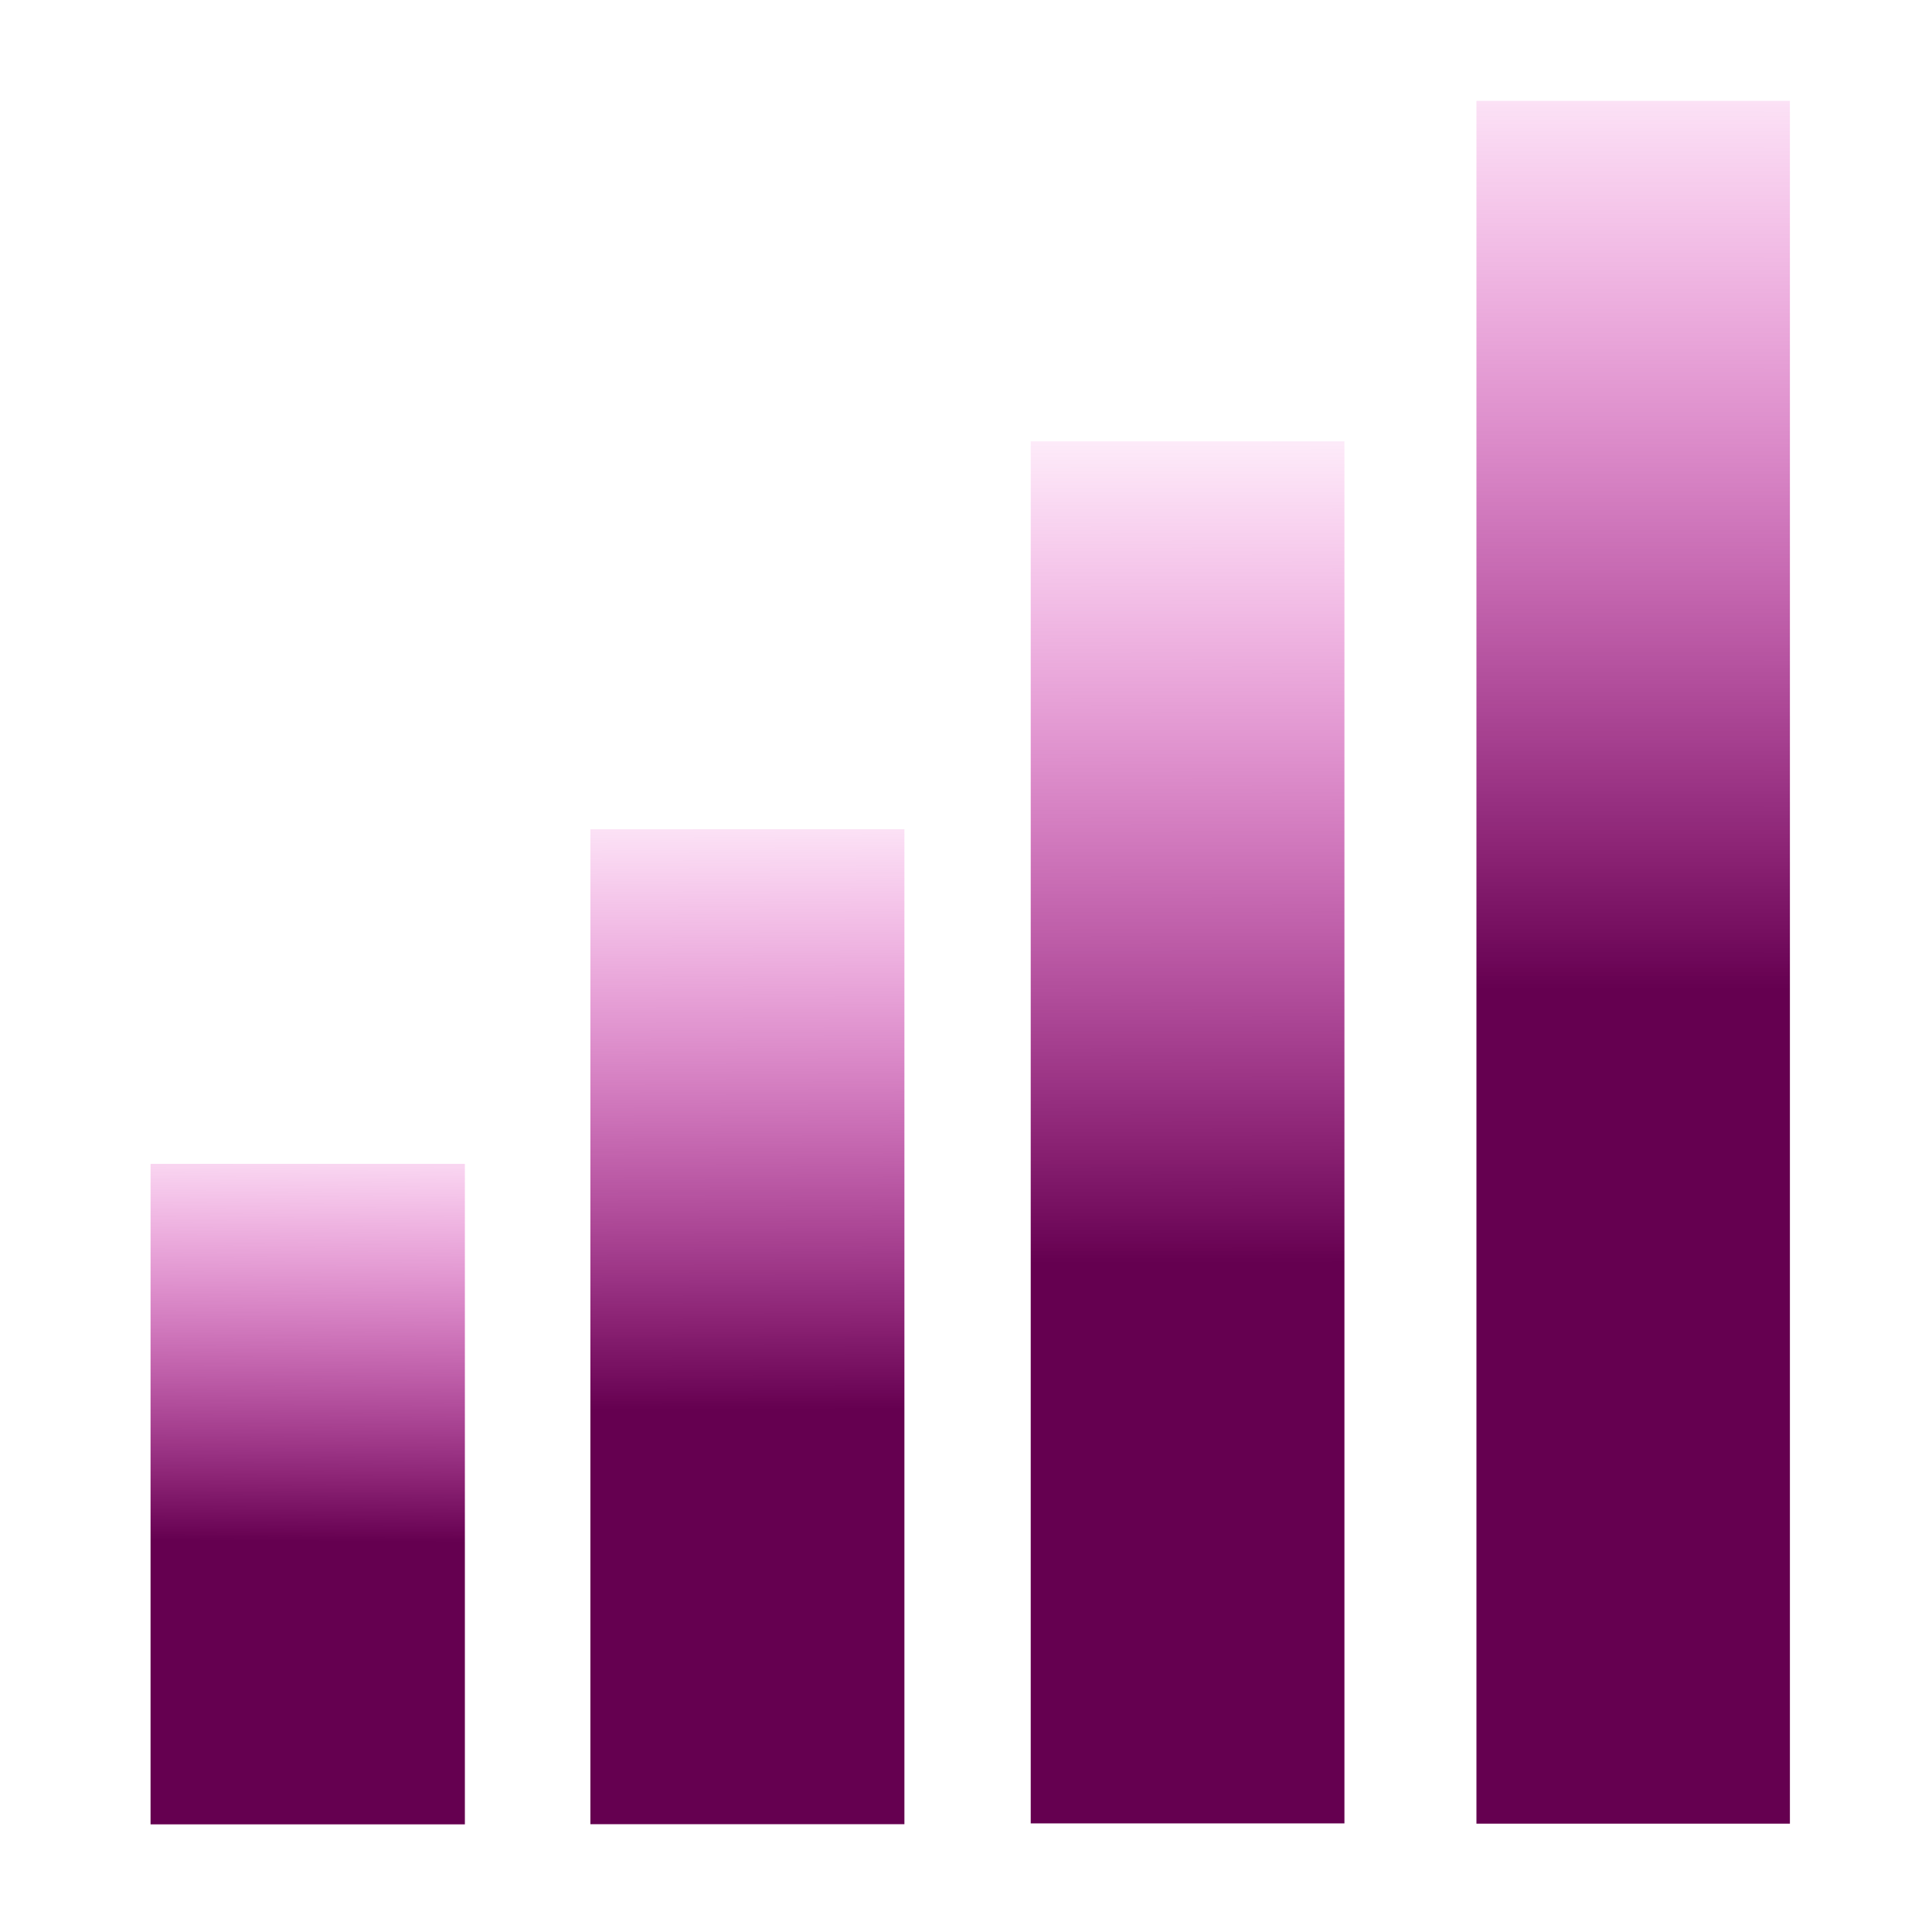
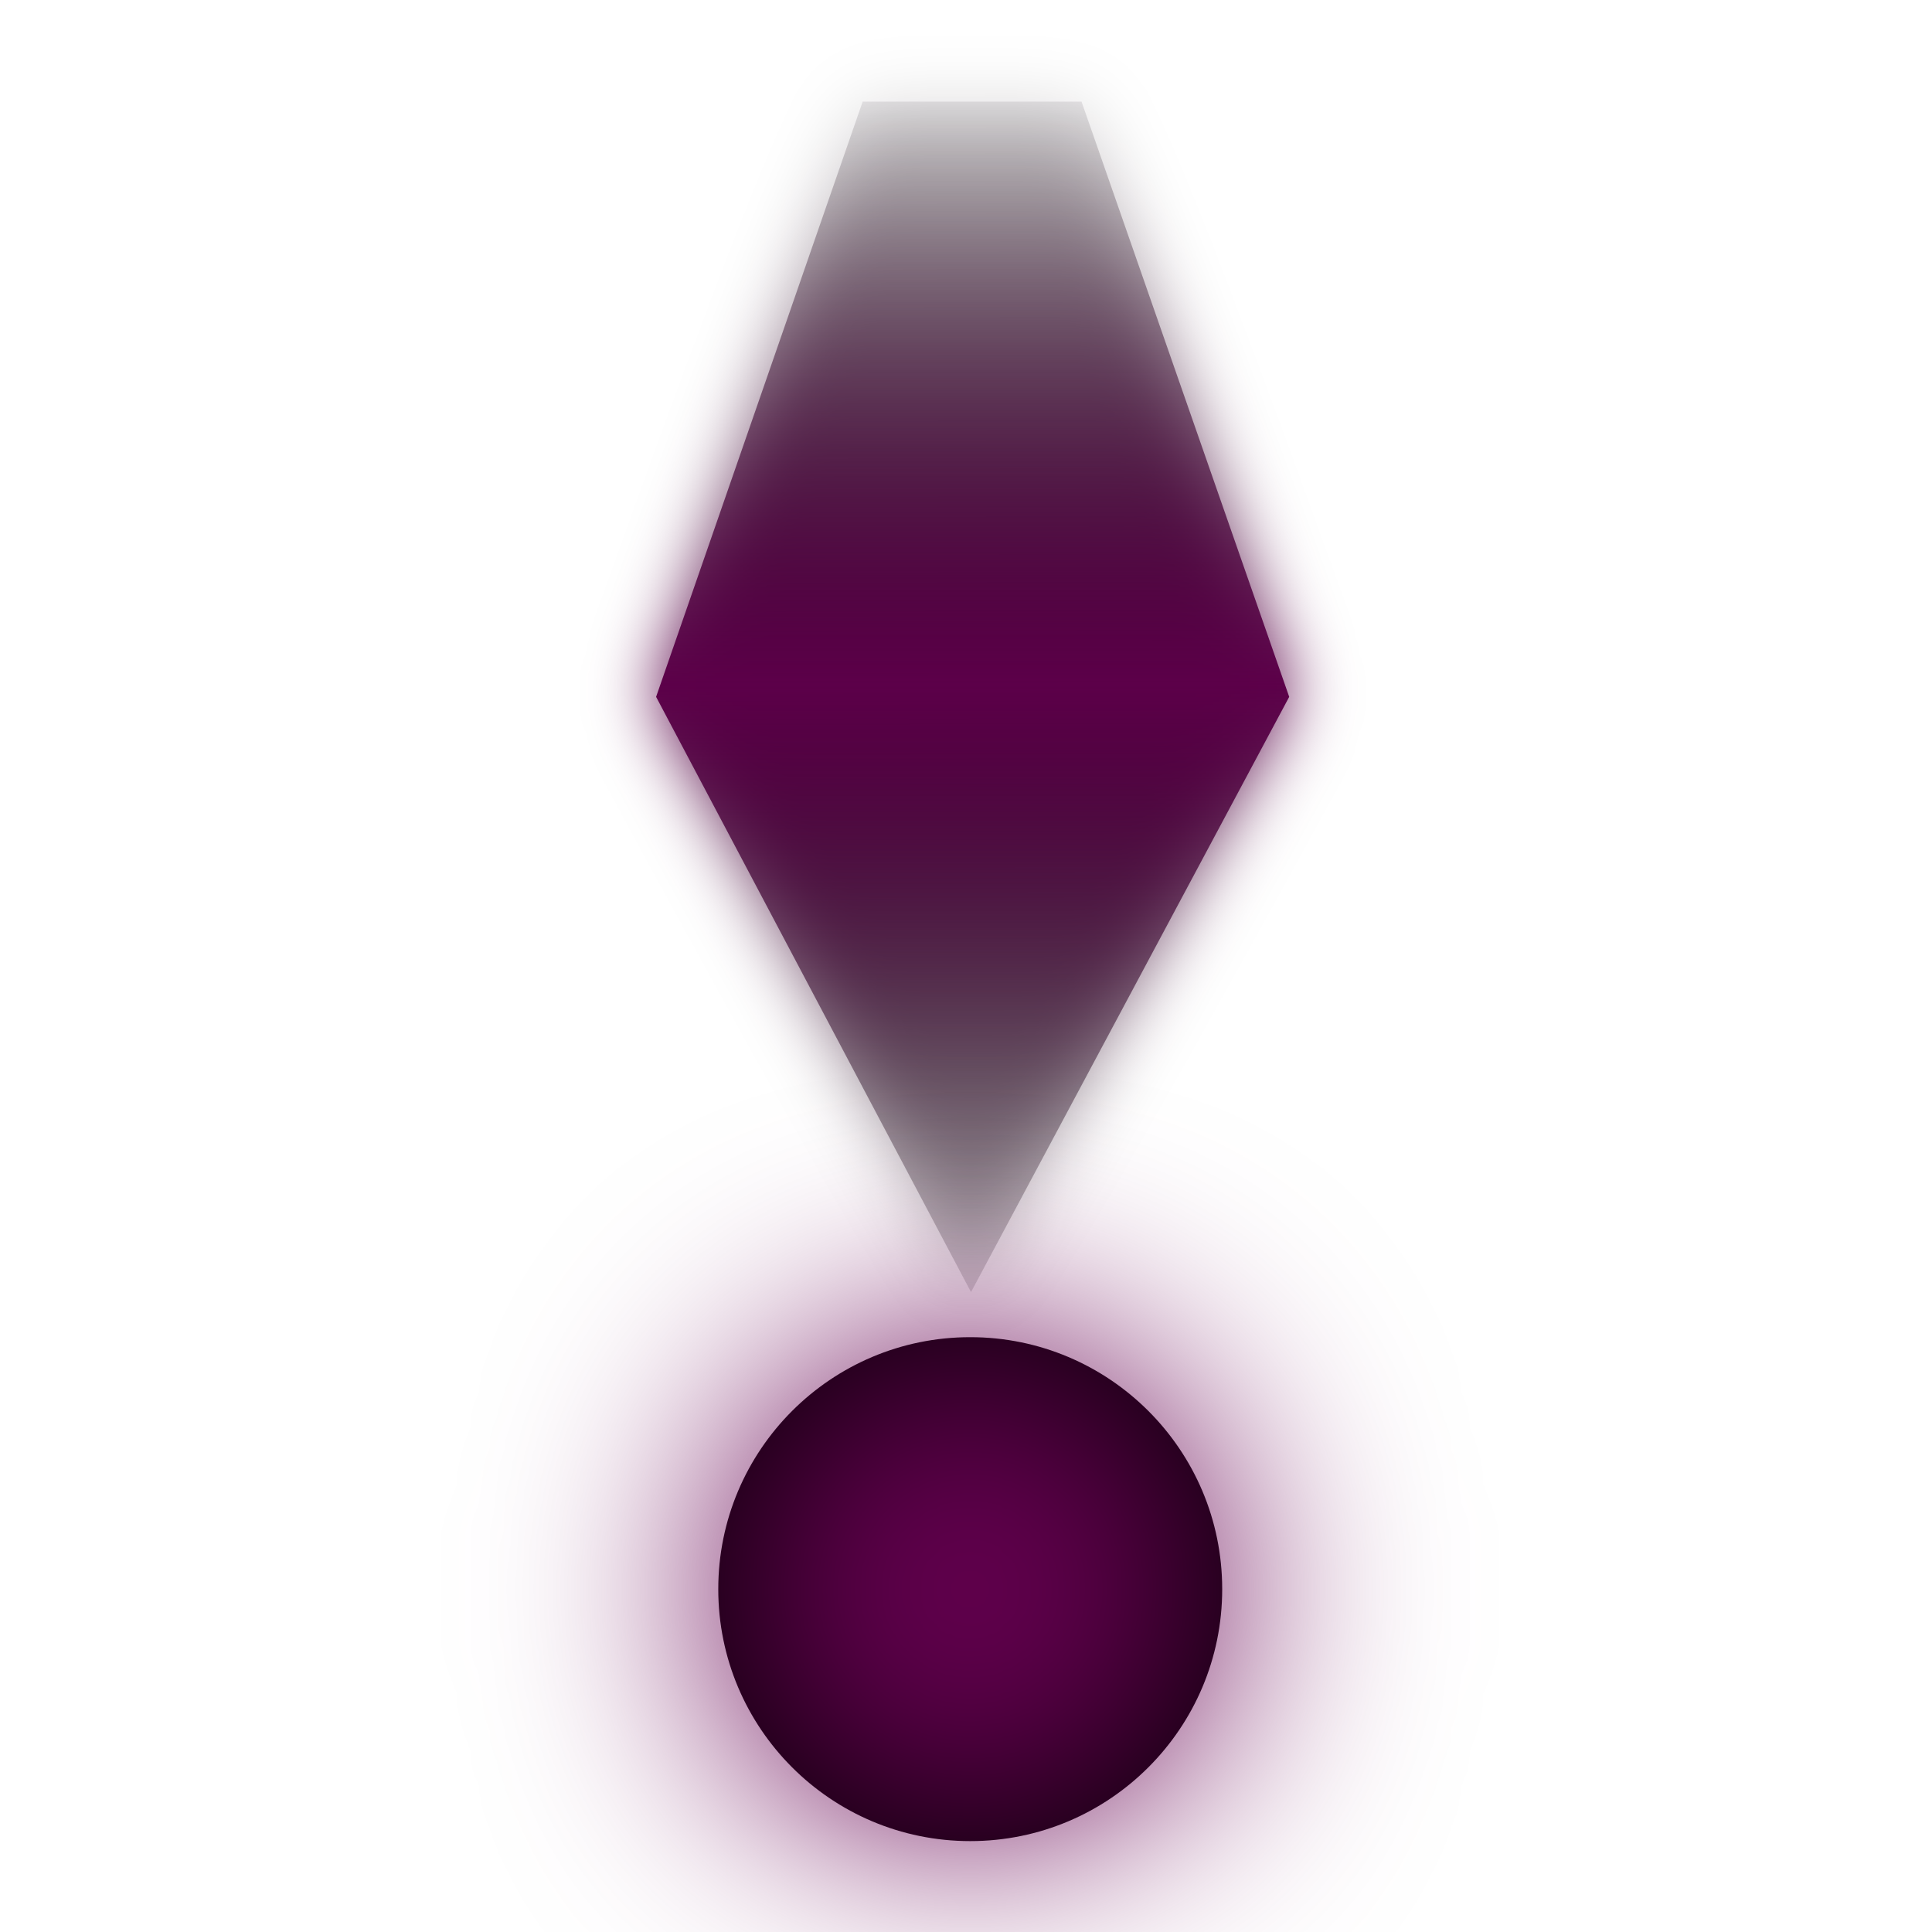
<svg xmlns="http://www.w3.org/2000/svg" xmlns:xlink="http://www.w3.org/1999/xlink" version="1.1" id="svg1" width="600" height="600" viewBox="0 0 600 600">
  <defs id="defs1">
-     <linearGradient id="linearGradient9">
-       <stop style="stop-color:#650050;stop-opacity:1;" offset="0.453" id="stop8" />
-       <stop style="stop-color:#f000b8;stop-opacity:0;" offset="1" id="stop9" />
-     </linearGradient>
    <linearGradient id="linearGradient1">
-       <stop style="stop-color:#650050;stop-opacity:1;" offset="0.386" id="stop1" />
-       <stop style="stop-color:#f000b8;stop-opacity:0;" offset="1" id="stop2" />
+       <stop style="stop-color:#000000;stop-opacity:0.132;" offset="0" id="stop6" />
+       <stop style="stop-color:#5c0049;stop-opacity:1;" offset="0.486" id="stop1" />
+       <stop style="stop-color:#000000;stop-opacity:0;" offset="1" id="stop2" />
    </linearGradient>
    <clipPath clipPathUnits="userSpaceOnUse" id="clipPath65">
      <path id="path66" style="fill:#ff0000;fill-opacity:1;fill-rule:nonzero;stroke:none" d="M 45.619,35.371 V 552.066 H 556.033 V 132.553 c -12.099,-0.841 -24.204,-1.604 -36.318,-2.205 -8.14,-0.425 -11.94,-0.563 -19.773,-1.174 -8.338,-0.65 -4.341,-0.396 -10.484,-1.039 -0.005,-5.5e-4 -1.765,-0.151 -2.359,-0.201 -22.421,-1.903 -29.471,-17.397 -21.057,-26.494 -1.229,-5.7 1.478,-12.665 8.949,-18.174 1.29,-2.863 3.184,-5.86 5.777,-8.914 0.953,-1.123 1.904,-2.247 2.854,-3.373 C 470.452,70.713 457.284,70.388 444.117,70 425.551,69.519 406.979,69.331 388.406,69.275 371.727,69.198 355.049,69.084 338.371,68.91 320.986,68.796 303.601,68.62 286.217,68.457 260.882,68.295 235.546,68.384 210.211,68.254 181.747,68.142 153.281,68.055 124.82,67.541 115.972,67.356 111.731,67.291 103.031,67.02 96.047,66.801 89.052,66.572 82.086,65.996 81.227,65.925 80.371,65.821 79.514,65.732 64.746,64.214 57.543,56.799 57.125,49.389 53.982,45.195 53.566,39.976 55.984,35.371 Z" />
    </clipPath>
-     <linearGradient xlink:href="#linearGradient9" id="linearGradient2" x1="507.169" y1="566.338" x2="507.225" y2="-5.162" gradientUnits="userSpaceOnUse" spreadMethod="pad" />
-     <linearGradient xlink:href="#linearGradient1" id="linearGradient4" x1="364.811" y1="566.69" x2="364.311" y2="115.136" gradientUnits="userSpaceOnUse" gradientTransform="translate(4)" />
-     <linearGradient xlink:href="#linearGradient1" id="linearGradient6" x1="235.114" y1="566.051" x2="234.114" y2="233.999" gradientUnits="userSpaceOnUse" gradientTransform="translate(-2)" />
-     <linearGradient xlink:href="#linearGradient1" id="linearGradient8" x1="95.064" y1="566.53" x2="96.564" y2="338.98" gradientUnits="userSpaceOnUse" />
+     <linearGradient xlink:href="#linearGradient1" id="linearGradient4" x1="364.811" y1="566.69" x2="364.311" y2="115.136" gradientUnits="userSpaceOnUse" gradientTransform="matrix(1.317834,0,0,0.8613757,-179.2047,-86.50097)" />
+     <filter style="color-interpolation-filters:sRGB" id="filter6" x="-0.13" y="-0.069" width="1.261" height="1.139">
+       <feGaussianBlur stdDeviation="10.683" id="feGaussianBlur6" />
+     </filter>
+     <filter style="color-interpolation-filters:sRGB" id="filter11" x="-0.564" y="-0.564" width="2.128" height="2.128">
+       <feGaussianBlur stdDeviation="36.78" id="feGaussianBlur11" />
+     </filter>
  </defs>
  <g id="g1" style="display:inline">
-     <path style="fill:url(#linearGradient8);stroke:none;stroke-width:0.437" d="M 46.757,464.005 V 361.442 H 95.564 144.37 v 102.563 102.563 H 95.564 46.757 Z" id="path15" />
-     <path style="display:inline;fill:url(#linearGradient6);stroke:none;stroke-width:0.536" d="M 183.356,412.025 V 257.531 h 48.758 48.758 v 154.494 154.494 h -48.758 -48.758 z" id="path15-7" />
-     <path style="display:inline;fill:url(#linearGradient4);stroke:none;stroke-width:0.631;stroke-opacity:1" d="M 320.1,351.663 V 137.054 h 48.712 48.712 v 214.609 214.609 h -48.712 -48.712 z" id="path15-7-2" />
-     <path style="display:inline;fill:url(#linearGradient2);stroke:none;stroke-width:0.704;fill-opacity:1;fill-rule:nonzero" d="M 458.521,298.838 V 31.322 h 48.676 48.676 V 298.838 566.353 h -48.676 -48.676 z" id="path15-7-3" />
+     <path style="display:inline;fill:url(#linearGradient4);stroke:none;stroke-width:0.672;stroke-opacity:1;filter:url(#filter6)" d="M 203.757,216.413 267.912,31.554 h 33.644 34.323 l 64.494,184.859 -98.817,184.859 v 0 0 z" id="path6" />
+     <path style="display:inline;fill:url(#linearGradient4);stroke:none;stroke-width:0.672;stroke-opacity:1" d="M 203.757,216.413 267.912,31.554 h 33.644 34.323 l 64.494,184.859 -98.817,184.859 v 0 0 z" id="path15-7-2" />
+     <circle style="fill:#000000;stroke:#000000;stroke-width:0;stroke-linejoin:bevel;stroke-dasharray:none;fill-opacity:1" id="path1" cx="301.315" cy="493.522" r="78.25" />
+     <circle style="fill:#650050;stroke:#000000;stroke-width:0;stroke-linejoin:bevel;stroke-dasharray:none;fill-opacity:1;filter:url(#filter11)" id="circle11" cx="301.315" cy="493.522" r="78.25" />
  </g>
</svg>
